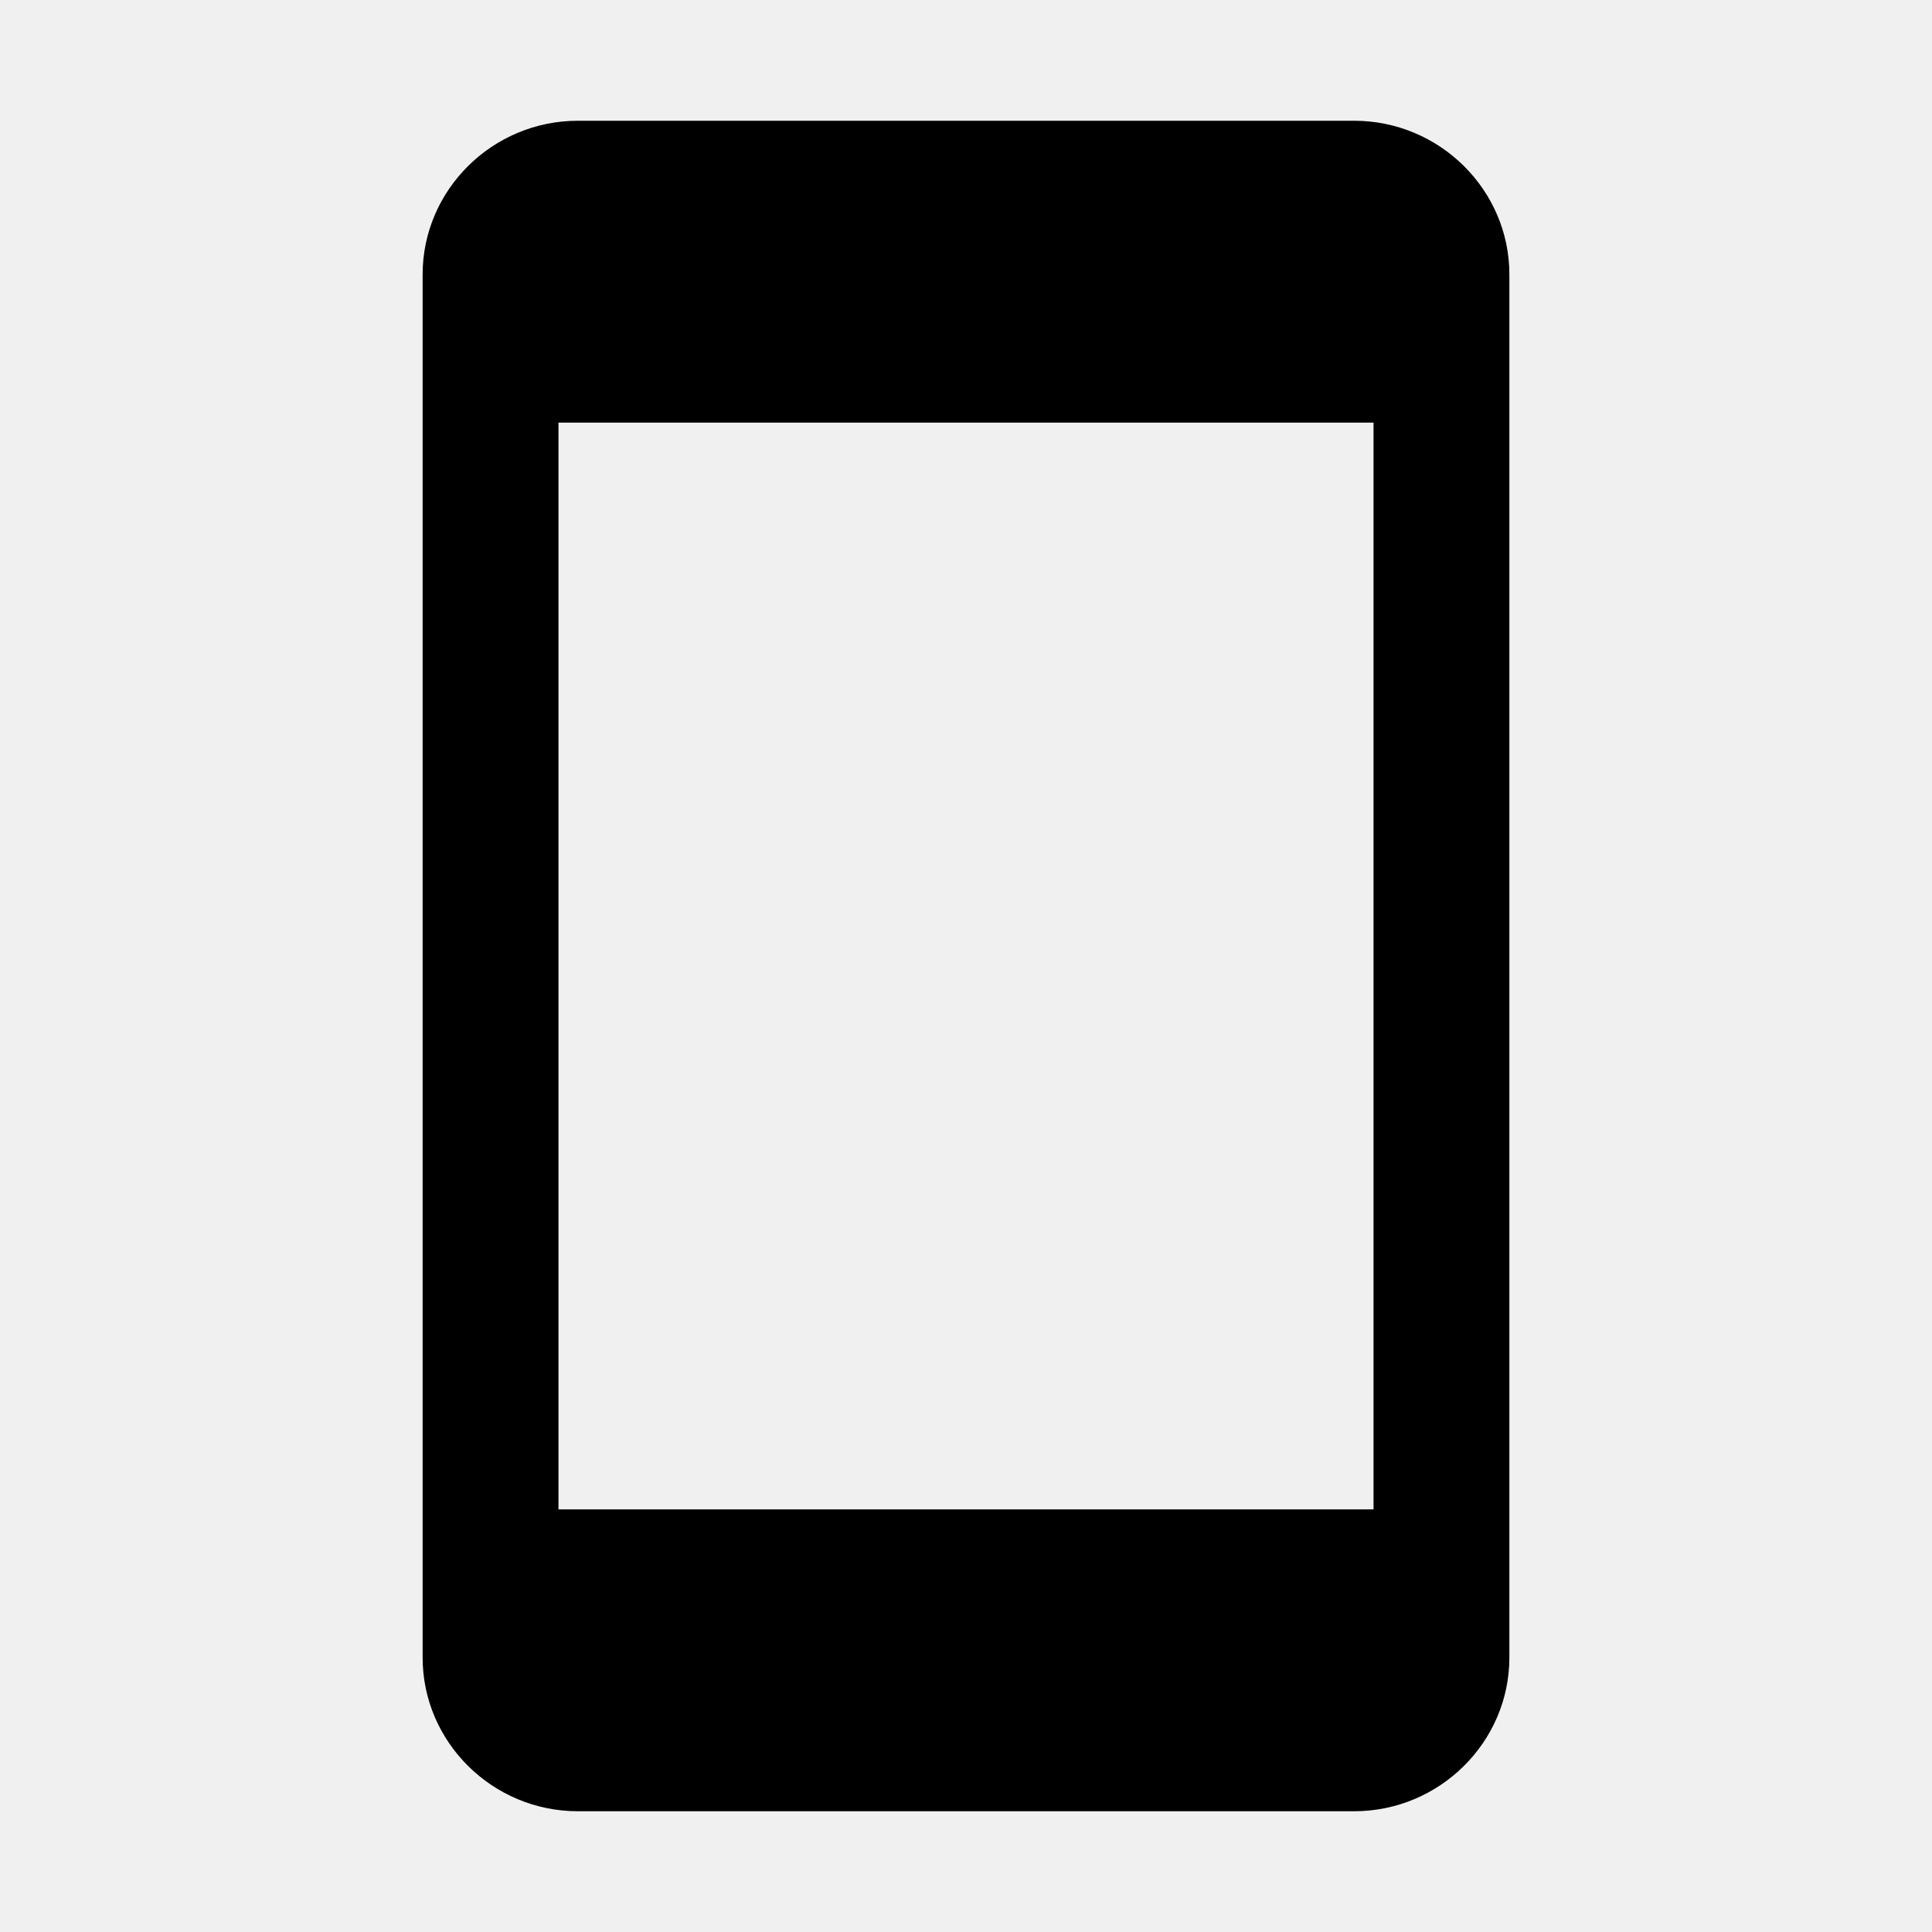
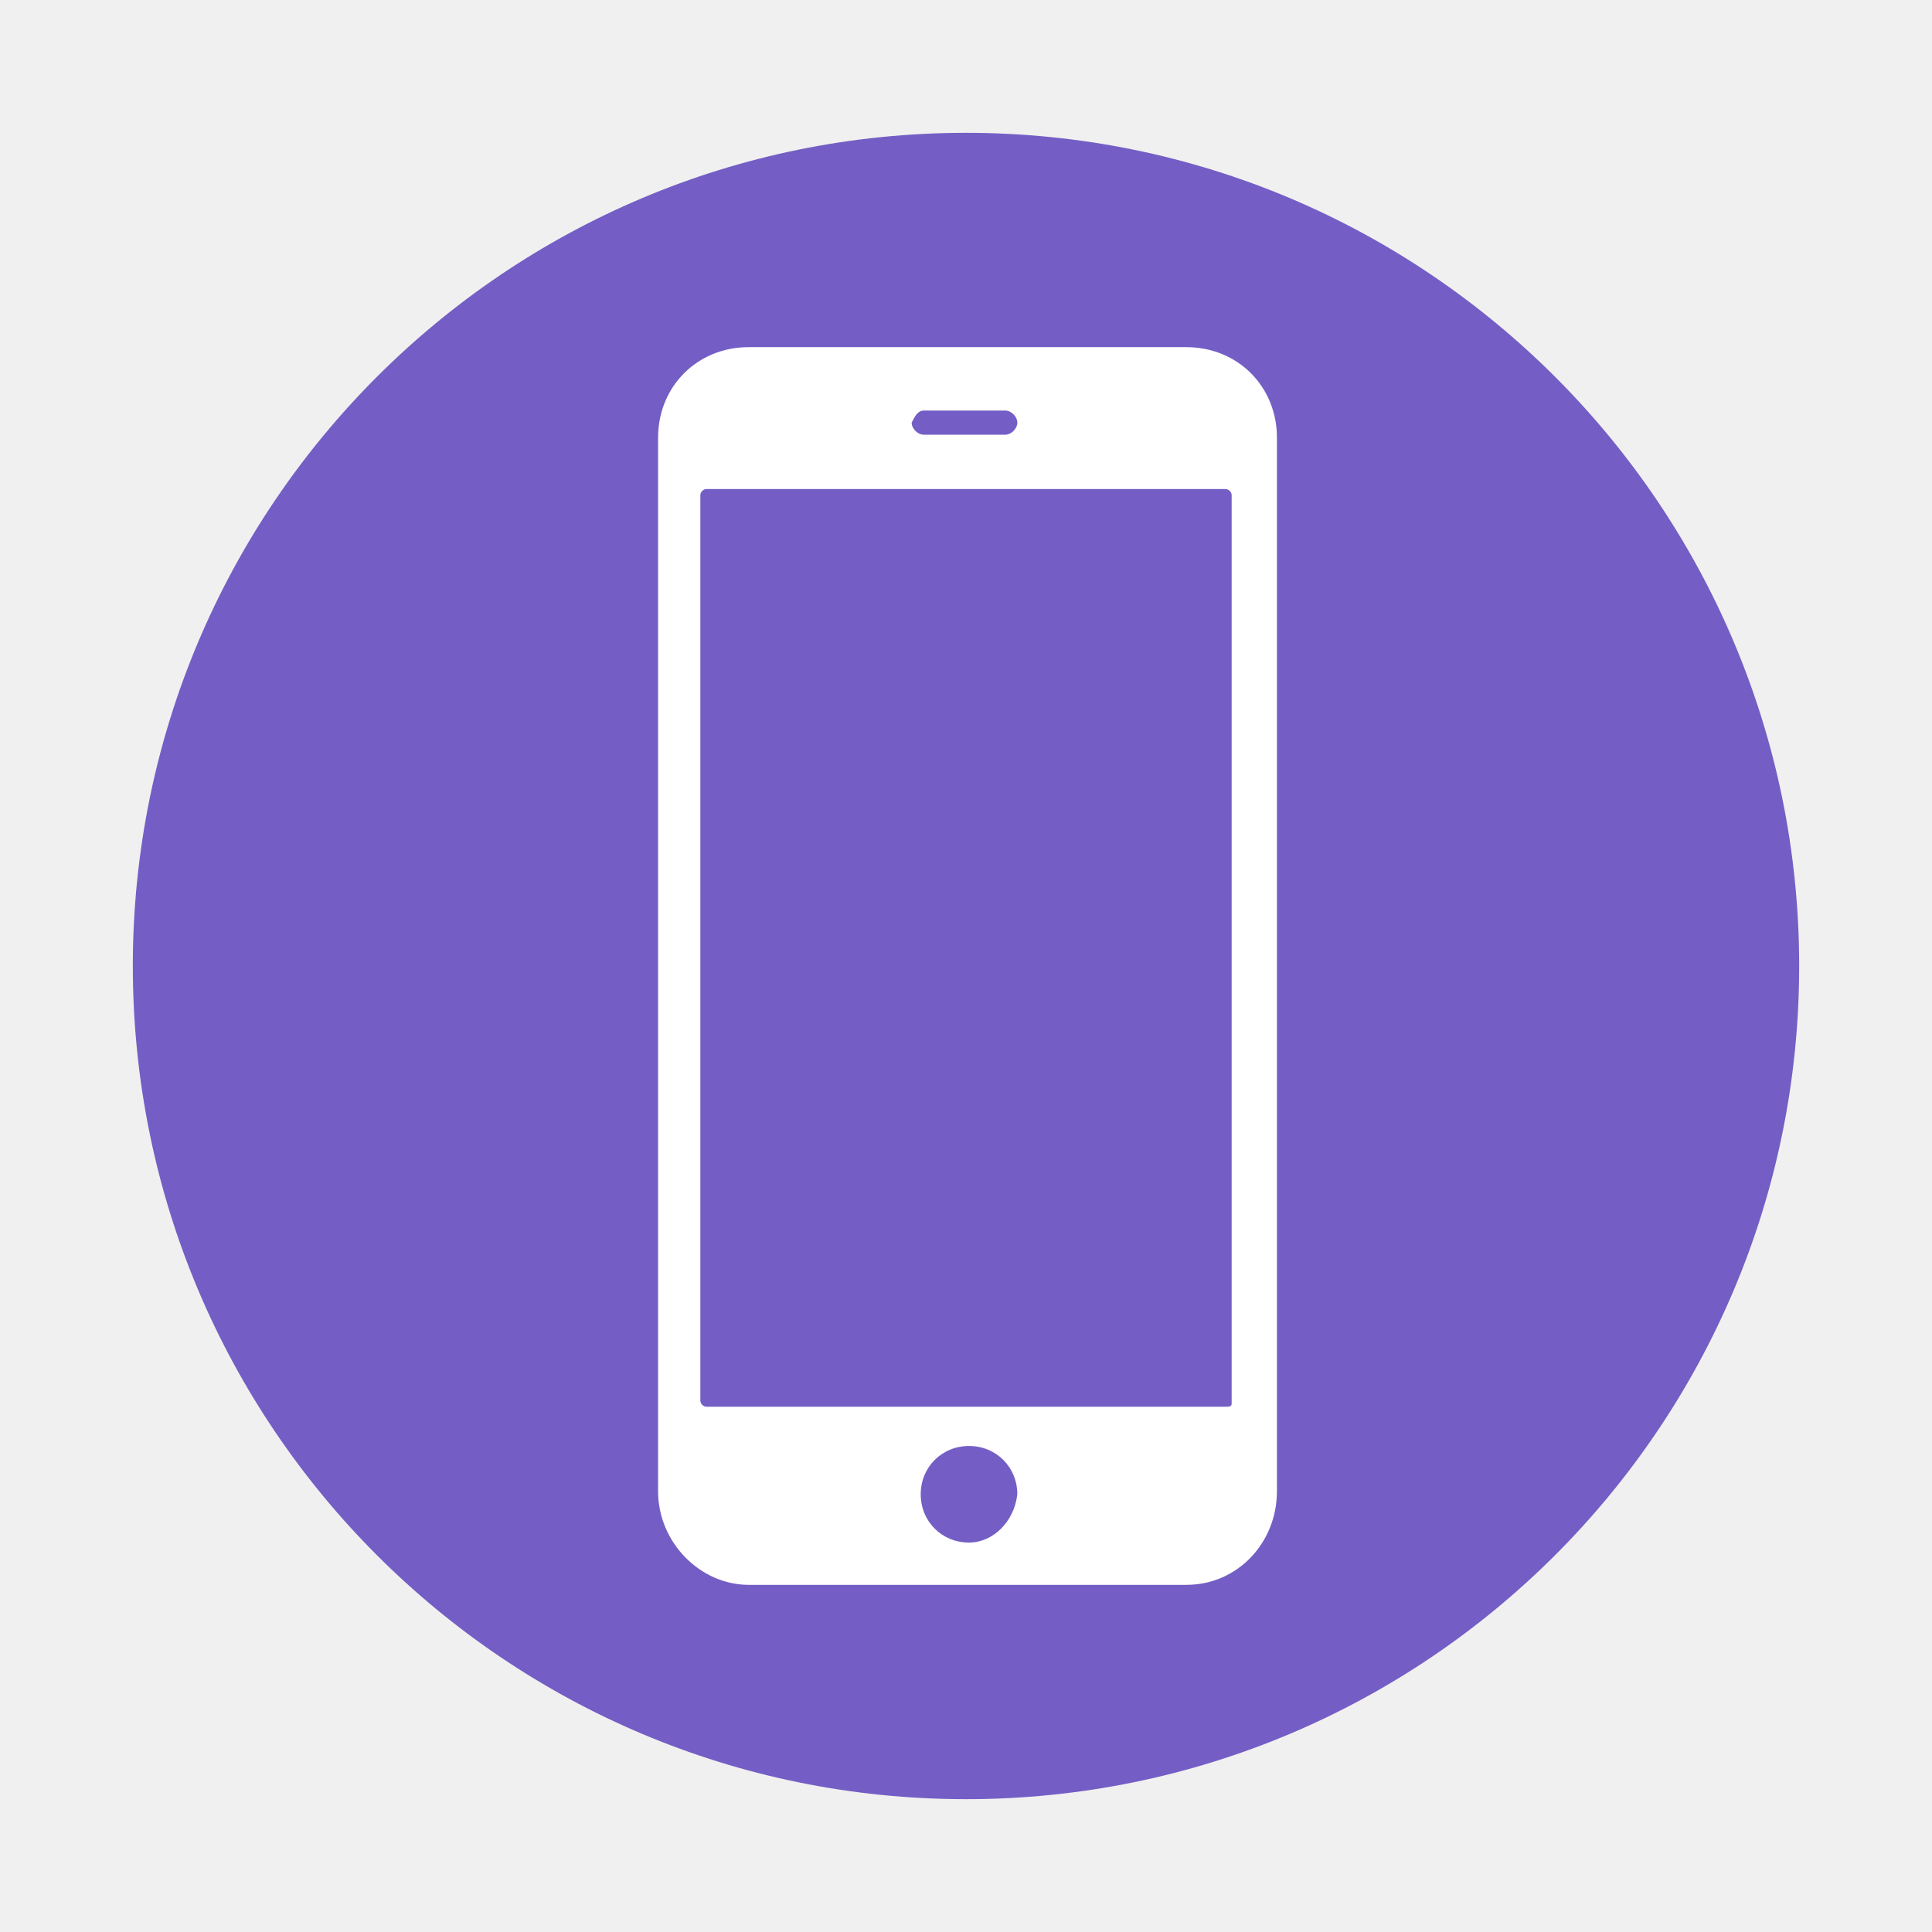
- <svg xmlns="http://www.w3.org/2000/svg" viewBox="0 0 512 512">
-   <path d="M358.856 32H153.143C130.512 32 112 50.326 112 72.728v366.545C112 461.674 130.512 480 153.143 480h205.713C381.488 480 400 461.674 400 439.272V72.728C400 50.326 381.488 32 358.856 32zM364 400H148V112h216v288z" />
+ <svg xmlns="http://www.w3.org/2000/svg" version="1.1" id="Livello_1" x="0px" y="0px" viewBox="0 0 64 64" style="enable-background:new 0 0 64 64;" xml:space="preserve">
+   <style type="text/css">
+ 	.st0{fill:#745EC5;}
+ 	.st1{fill:#FFFFFF;}
+ </style>
+   <circle class="st0" cx="32" cy="32" r="27.6" />
+   <path class="st1" d="M39.3,11.5H24.8c-1.7,0-3,1.3-3,3v34.9c0,1.7,1.4,3.1,3,3.1h14.5c1.7,0,3-1.4,3-3.1V14.5  C42.3,12.8,41,11.5,39.3,11.5z M30.6,13.6h2.7c0.2,0,0.4,0.2,0.4,0.4c0,0.2-0.2,0.4-0.4,0.4h-2.7c-0.2,0-0.4-0.2-0.4-0.4  C30.3,13.8,30.4,13.6,30.6,13.6z M32.1,51.1c-0.9,0-1.6-0.7-1.6-1.6c0-0.9,0.7-1.6,1.6-1.6c0.9,0,1.6,0.7,1.6,1.6  C33.6,50.4,32.9,51.1,32.1,51.1z M40.6,46.6H23.4c-0.1,0-0.2-0.1-0.2-0.2V16.4c0-0.1,0.1-0.2,0.2-0.2h17.2c0.1,0,0.2,0.1,0.2,0.2  v30.1C40.8,46.6,40.7,46.6,40.6,46.6z" />
</svg>
